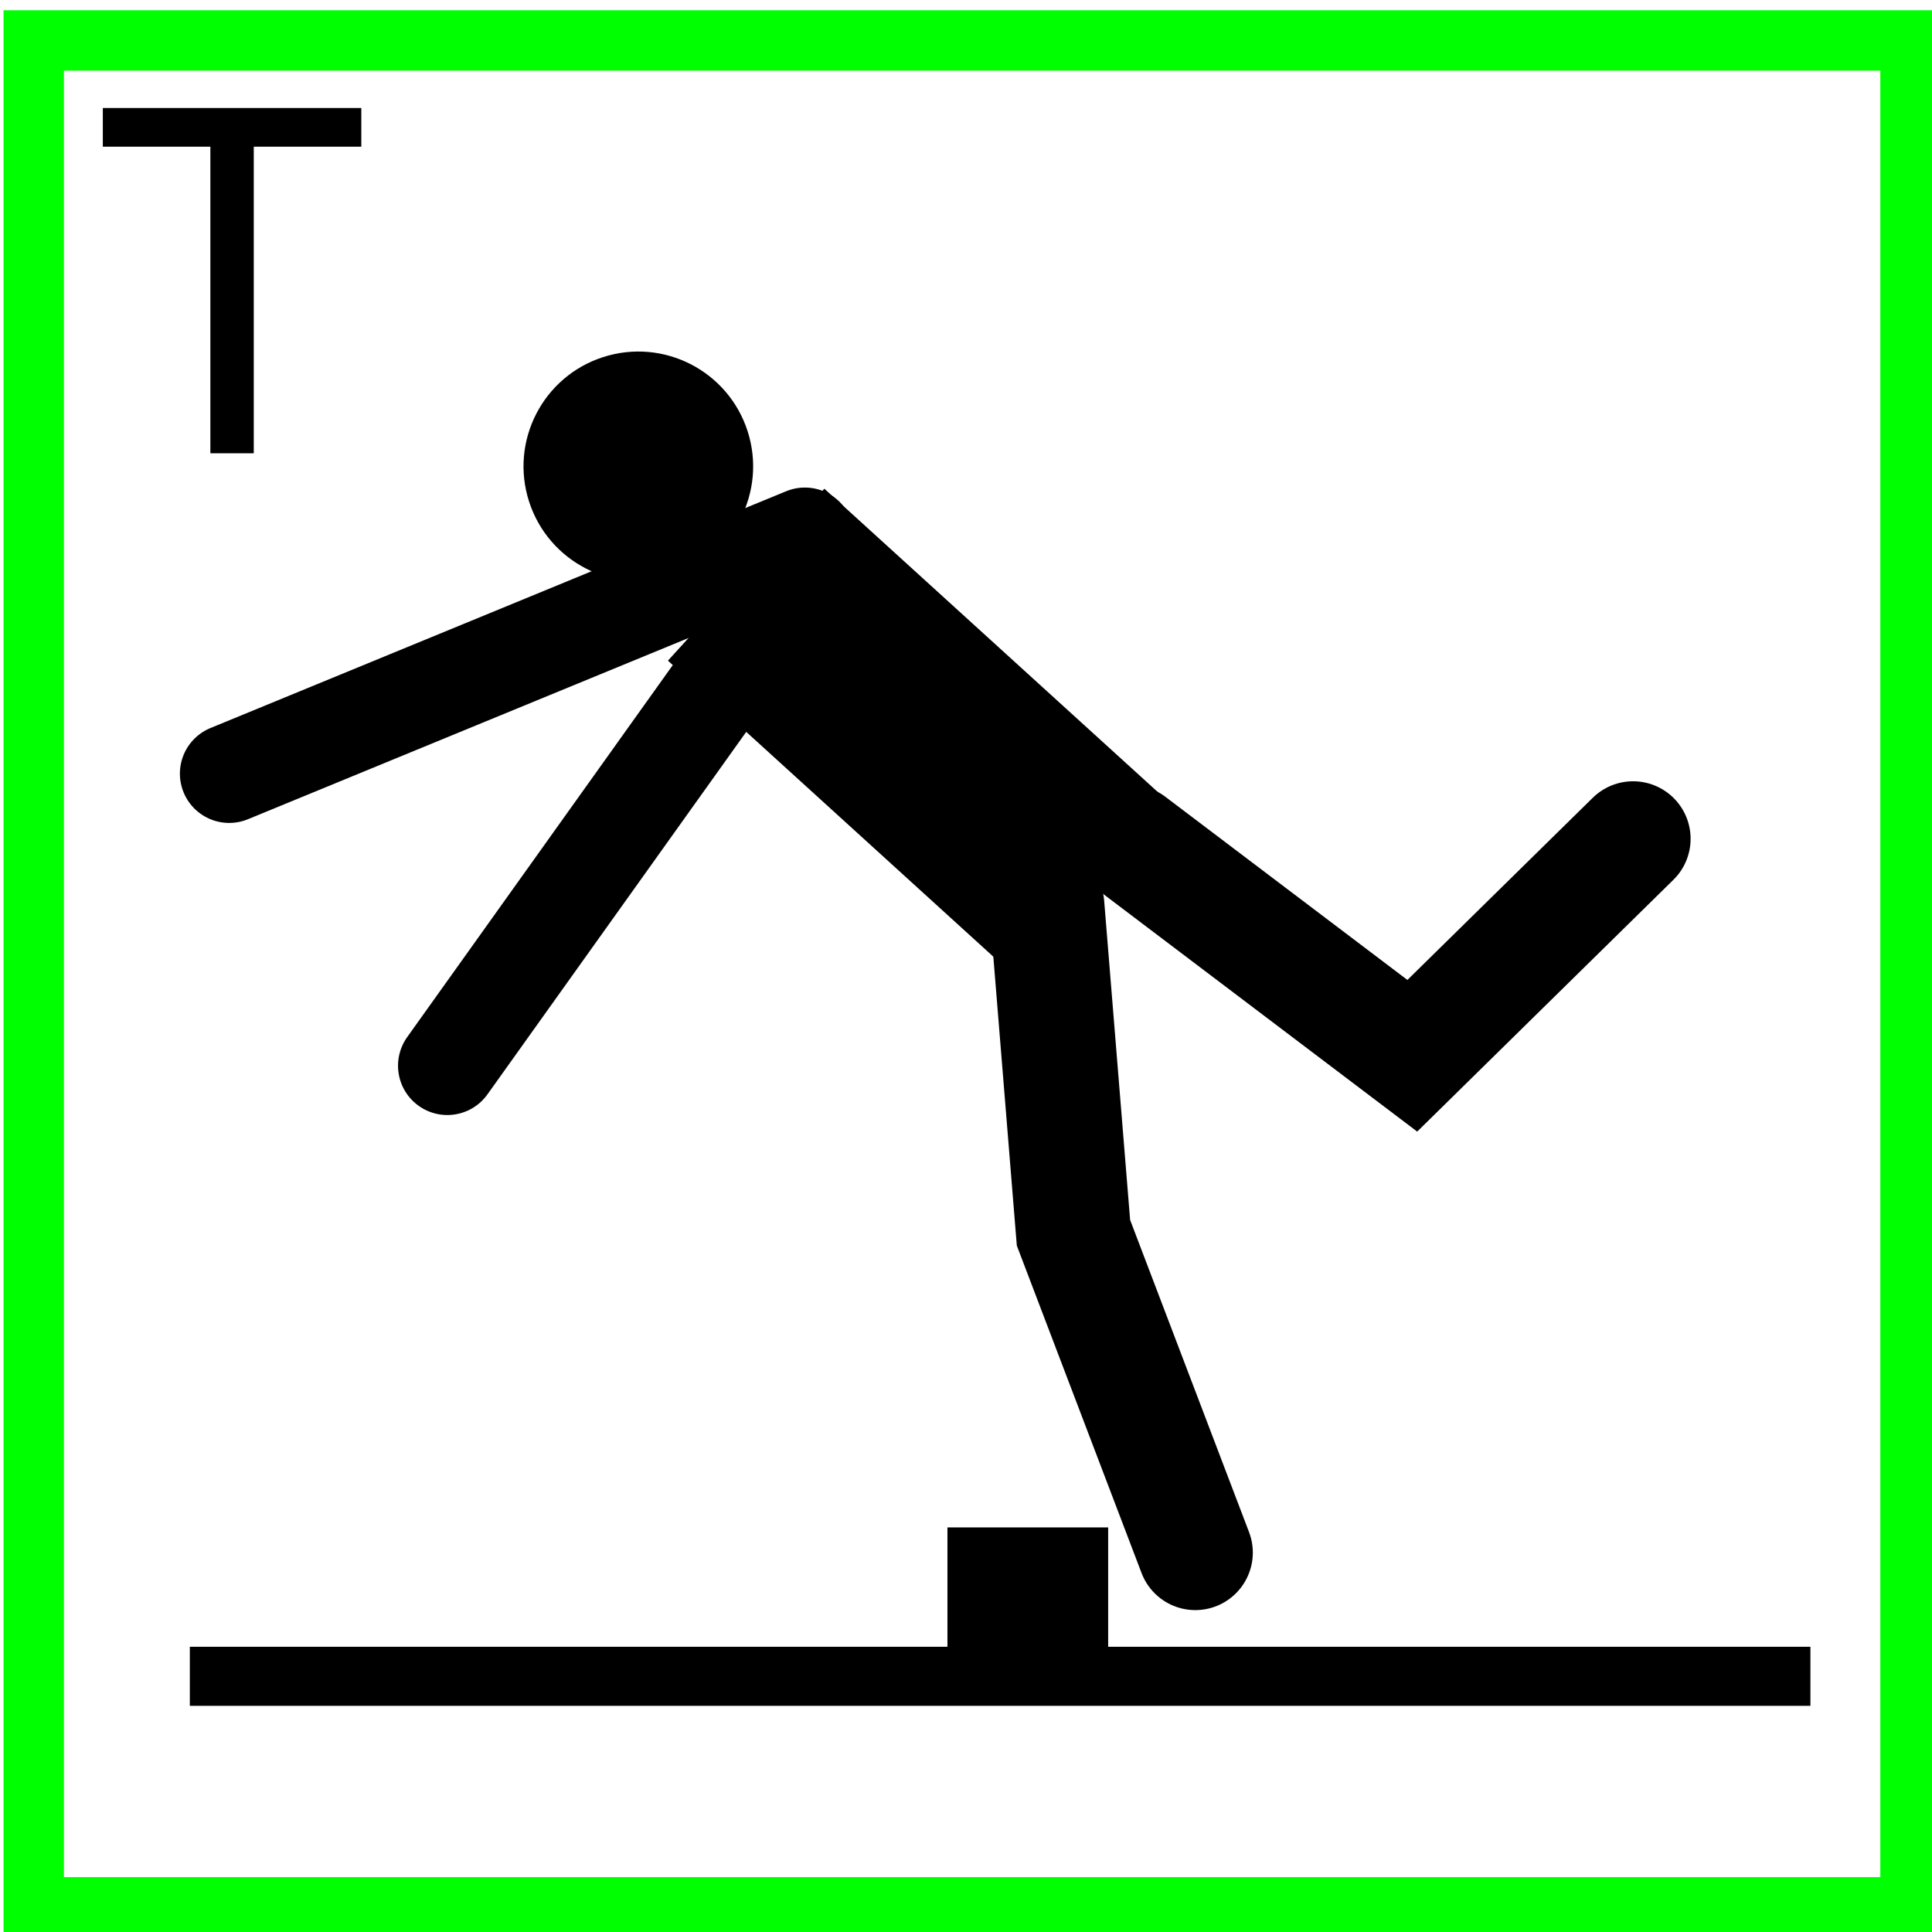
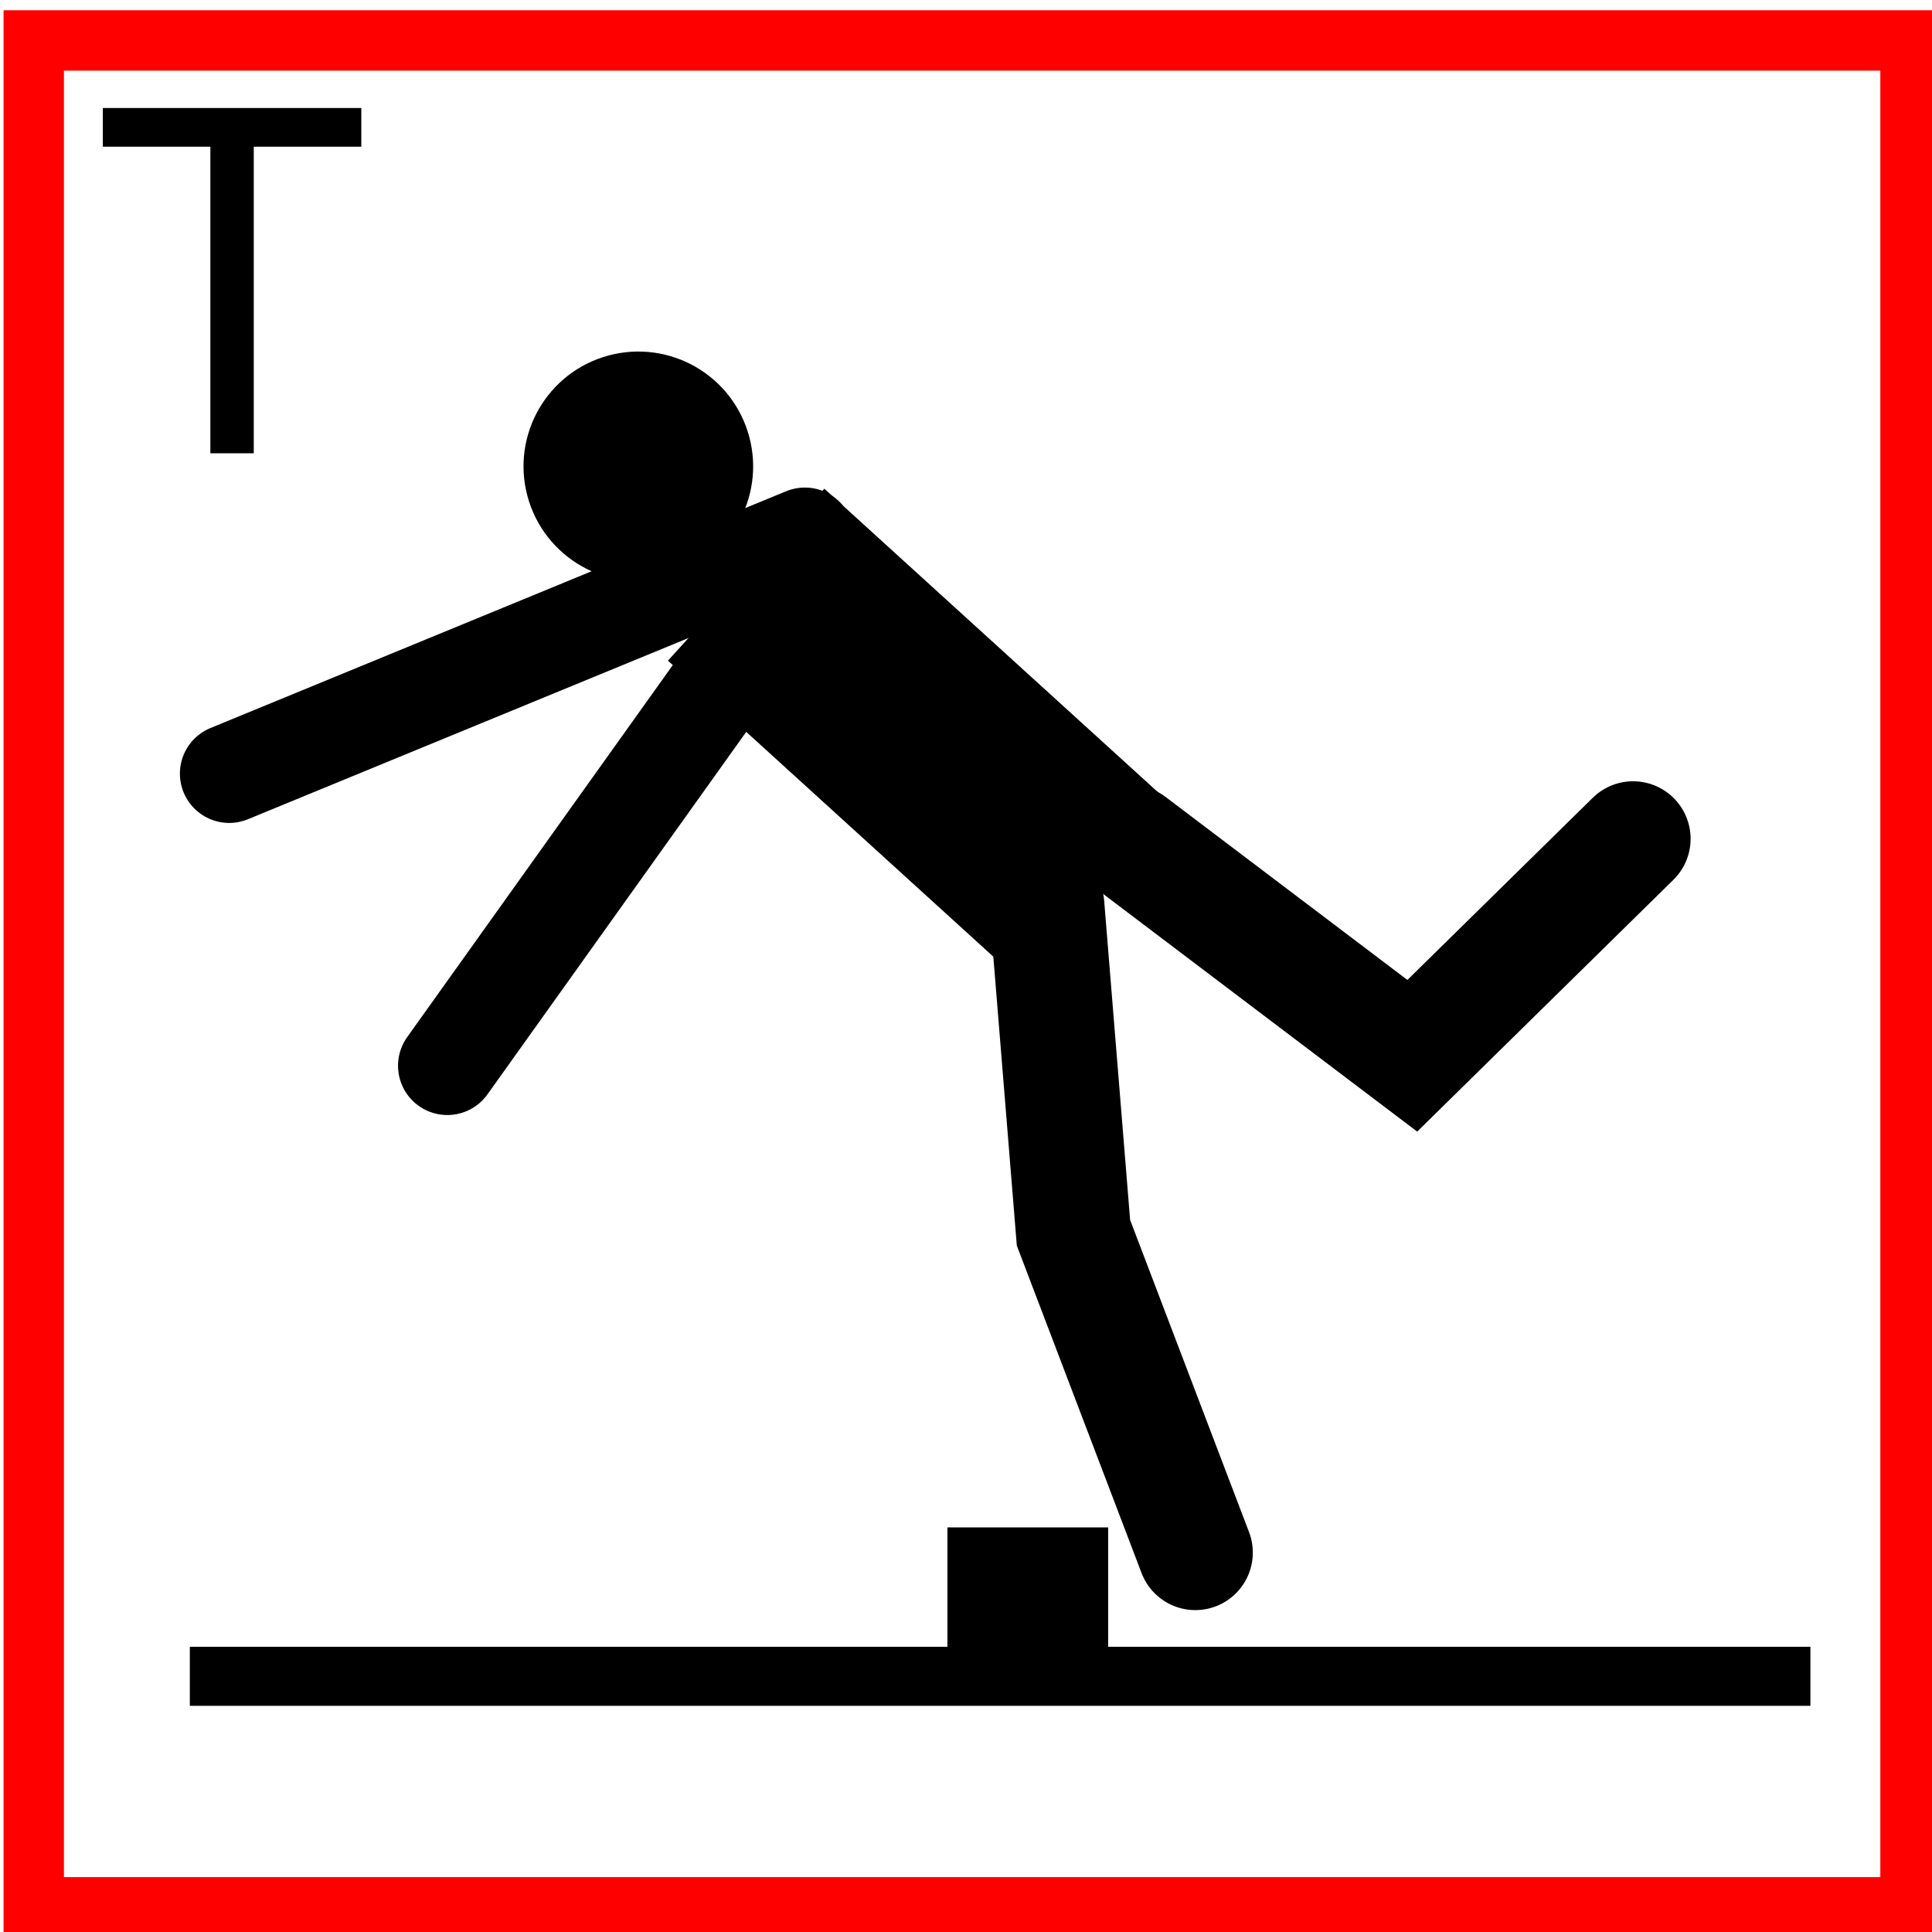
<svg xmlns="http://www.w3.org/2000/svg" width="32px" height="32px" id="svg3041" version="1.1">
  <defs id="defs3043">
    <marker orient="auto" refY="0.0" refX="0.0" id="Arrow1Mstart" style="overflow:visible">
      <path id="path4448" d="M 0.0,0.0 L 5.0,-5.0 L -12.5,0.0 L 5.0,5.0 L 0.0,0.0 z " style="fill-rule:evenodd;stroke:#000000;stroke-width:1.0pt" transform="scale(0.4) translate(10,0)" />
    </marker>
    <marker orient="auto" refY="0.0" refX="0.0" id="Arrow2Lstart" style="overflow:visible">
      <path id="path4460" style="fill-rule:evenodd;stroke-width:0.625;stroke-linejoin:round" d="M 8.719,4.034 L -2.207,0.016 L 8.719,-4.002 C 6.973,-1.63 6.983,1.616 8.719,4.034 z " transform="scale(1.1) translate(1,0)" />
    </marker>
    <marker orient="auto" refY="0.0" refX="0.0" id="Arrow1Mend" style="overflow:visible;">
      <path id="path4451" d="M 0.0,0.0 L 5.0,-5.0 L -12.5,0.0 L 5.0,5.0 L 0.0,0.0 z " style="fill-rule:evenodd;stroke:#000000;stroke-width:1.0pt;" transform="scale(0.4) rotate(180) translate(10,0)" />
    </marker>
    <marker orient="auto" refY="0.0" refX="0.0" id="Arrow1Lstart" style="overflow:visible">
      <path id="path4442" d="M 0.0,0.0 L 5.0,-5.0 L -12.5,0.0 L 5.0,5.0 L 0.0,0.0 z " style="fill-rule:evenodd;stroke:#000000;stroke-width:1.0pt" transform="scale(0.8) translate(12.5,0)" />
    </marker>
  </defs>
  <g id="layer1">
    <g id="g6737" transform="translate(29.07511,37.06787)">
      <path transform="matrix(0.5182846,-0.1663949,0.1663949,0.5182846,-4.421911,-35.40365)" d="m -24.789,2.693 c 0,1.791 -1.452,3.243 -3.243,3.243 -1.791,0 -3.243,-1.452 -3.243,-3.243 0,-1.791 1.452,-3.243 3.243,-3.243 1.791,0 3.243,1.452 3.243,3.243 z" id="path6667" style="fill:#000000;stroke:#000000;stroke-width:0.5;stroke-linecap:round;stroke-miterlimit:4;stroke-dasharray:none" />
      <rect transform="matrix(0.6729127,-0.7397219,0.7397219,0.6729127,0,0)" y="-30.768" x="7.341" height="7.197" width="3.578" id="rect6669" style="fill:#000000;stroke:#000000;stroke-width:0.272;stroke-linecap:round;stroke-miterlimit:4;stroke-dasharray:none" />
      <path id="path6671" d="m -15.744,-28.176 -9.535,3.922" style="fill:none;stroke:#000000;stroke-width:1.633;stroke-linecap:round;stroke-linejoin:miter;stroke-miterlimit:4;stroke-opacity:1;stroke-dasharray:none" />
      <path id="path6671-1" d="m -15.675,-27.808 -5.991,8.392" style="fill:none;stroke:#000000;stroke-width:1.633;stroke-linecap:round;stroke-linejoin:miter;stroke-miterlimit:4;stroke-opacity:1;stroke-dasharray:none" />
      <path id="path6693" d="m -10.349,-23.112 4.666,3.531 3.657,-3.594" style="fill:none;stroke:#000000;stroke-width:1.905;stroke-linecap:round;stroke-linejoin:miter;stroke-miterlimit:4;stroke-opacity:1;stroke-dasharray:none" />
      <path id="path6693-2" d="m -11.736,-22.072 0.441,5.423 2.018,5.297" style="fill:none;stroke:#000000;stroke-width:1.905;stroke-linecap:round;stroke-linejoin:miter;stroke-miterlimit:4;stroke-opacity:1;stroke-dasharray:none" />
      <rect y="-10.817" x="-12.43" height="0.757" width="0.757" id="rect6713" style="fill:#000000;stroke:#000000;stroke-width:1.905;stroke-linecap:round;stroke-miterlimit:4;stroke-dasharray:none" />
      <path id="path6717" d="m -25.931,-9.303 26.842,0" style="fill:none;stroke:#000000;stroke-width:0.978;stroke-linecap:butt;stroke-linejoin:miter;stroke-miterlimit:4;stroke-opacity:1;stroke-dasharray:none" />
    </g>
-     <rect style="fill:none;stroke:#00ff00;stroke-width:1px;stroke-linecap:butt;stroke-linejoin:miter;stroke-opacity:1" id="rect4491" width="31.085" height="30.921" x="0.559" y="0.67" />
+     <rect style="fill:none;stroke:#ff0000;stroke-width:1px;stroke-linecap:butt;stroke-linejoin:miter;stroke-opacity:1" id="rect4491" width="31.085" height="30.921" x="0.559" y="0.67" />
    <text xml:space="preserve" style="font-size:20px;font-style:normal;font-weight:normal;line-height:125%;letter-spacing:0px;word-spacing:0px;fill:#000000;fill-opacity:1;stroke:none;font-family:Sans" x="1.624" y="7.509" id="text4493">
      <tspan id="tspan4495" x="1.624" y="7.509" style="font-size:8px">T</tspan>
    </text>
  </g>
</svg>
